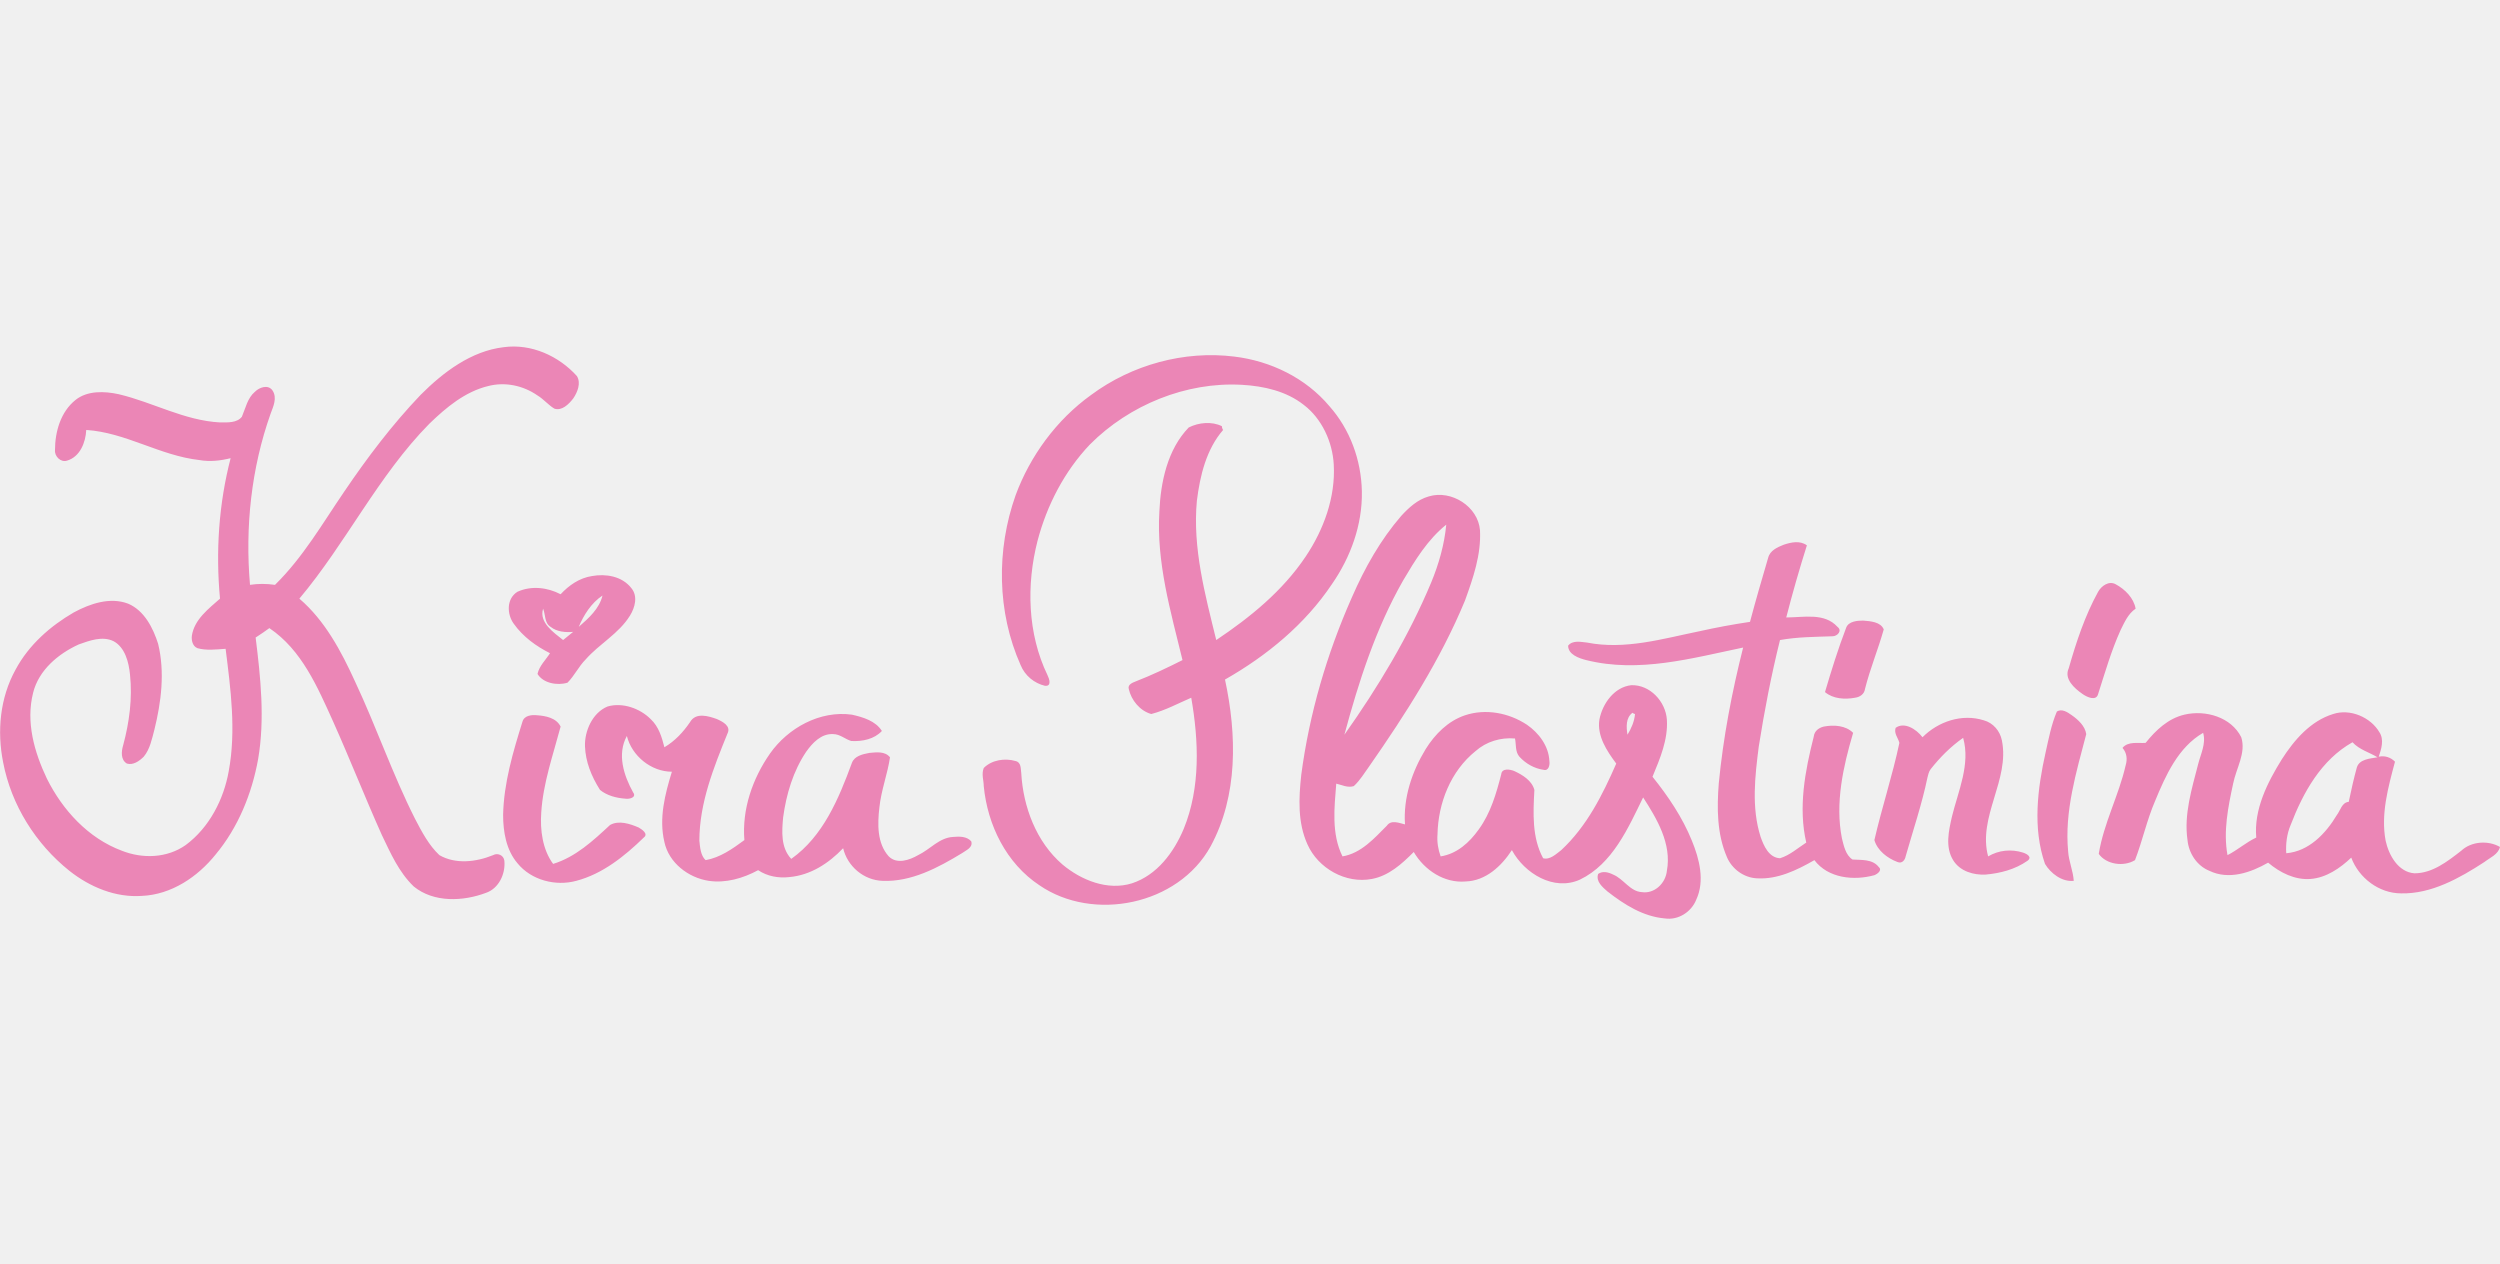
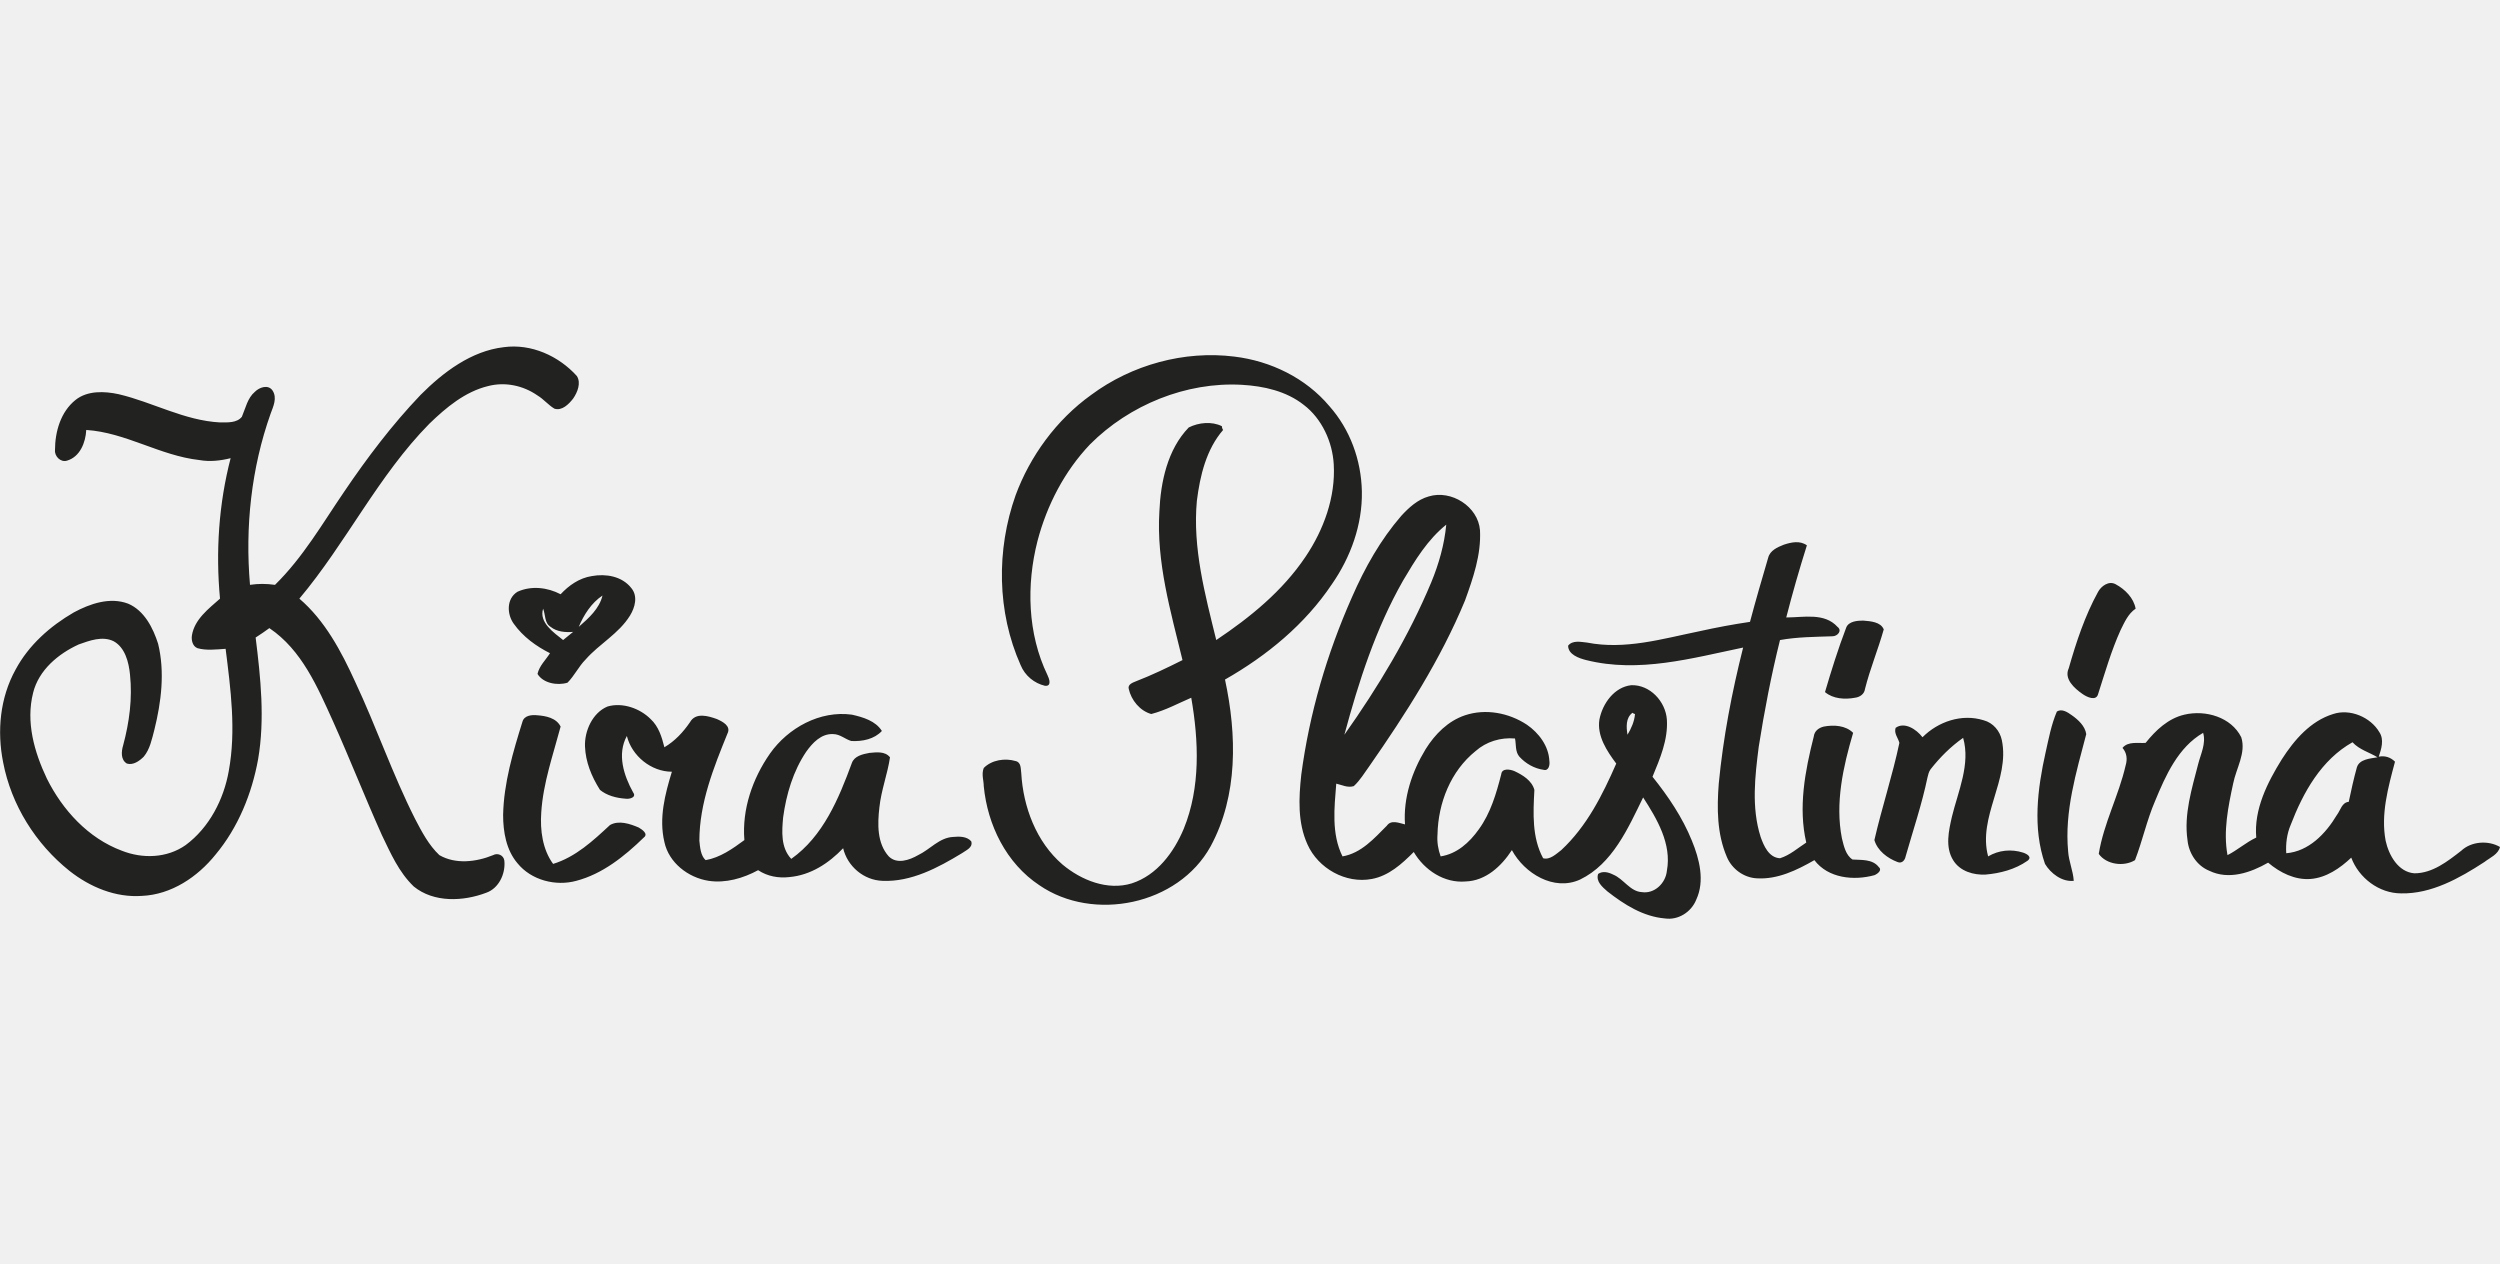
<svg xmlns="http://www.w3.org/2000/svg" width="182" height="92" viewBox="0 0 182 92" fill="none">
  <g clip-path="url(#clip0_437_2847)">
-     <path fill-rule="evenodd" clip-rule="evenodd" d="M102.011 37.555C102.557 36.962 103.194 36.368 104.013 36.14C105.651 35.638 107.608 36.871 107.744 38.605C107.835 40.386 107.244 42.075 106.652 43.718C104.878 48.01 102.33 51.981 99.691 55.771C99.326 56.273 99.008 56.821 98.553 57.231C98.098 57.368 97.689 57.14 97.279 57.049C97.142 58.784 96.915 60.701 97.734 62.345C99.099 62.116 100.055 61.021 100.965 60.108C101.283 59.651 101.875 59.925 102.284 60.016C102.148 58.099 102.785 56.181 103.786 54.538C104.468 53.442 105.424 52.484 106.652 52.073C108.154 51.571 109.837 51.89 111.157 52.758C112.021 53.351 112.749 54.31 112.795 55.405C112.84 55.679 112.749 56.136 112.385 56.045C111.703 55.953 111.066 55.588 110.611 55.086C110.292 54.721 110.383 54.173 110.292 53.762C109.246 53.671 108.199 53.99 107.426 54.675C105.606 56.136 104.696 58.464 104.65 60.747C104.605 61.295 104.696 61.842 104.878 62.345C106.061 62.162 106.971 61.34 107.653 60.382C108.518 59.195 108.927 57.779 109.291 56.364C109.337 55.908 109.928 55.999 110.247 56.136C110.838 56.41 111.521 56.821 111.703 57.505C111.612 59.195 111.521 60.975 112.34 62.481C112.84 62.618 113.295 62.162 113.659 61.888C115.525 60.153 116.662 57.871 117.663 55.588C116.981 54.675 116.253 53.579 116.435 52.392C116.662 51.205 117.527 50.019 118.755 49.882C120.12 49.836 121.258 51.069 121.349 52.392C121.44 53.853 120.848 55.223 120.302 56.547C121.44 57.962 122.486 59.514 123.169 61.203C123.715 62.527 124.124 64.125 123.487 65.495C123.123 66.408 122.168 67.001 121.212 66.864C119.62 66.727 118.255 65.86 117.026 64.901C116.662 64.582 116.162 64.171 116.344 63.623C116.662 63.395 117.072 63.486 117.436 63.669C118.209 63.988 118.664 64.901 119.529 64.947C120.439 65.084 121.258 64.308 121.349 63.395C121.713 61.431 120.621 59.605 119.62 58.053C118.528 60.29 117.39 62.892 115.024 64.034C113.113 64.901 110.975 63.577 110.065 61.888C109.291 63.075 108.154 64.125 106.698 64.171C105.151 64.308 103.695 63.349 102.921 62.025C102.057 62.892 101.101 63.76 99.873 63.988C97.962 64.353 95.96 63.212 95.186 61.477C94.458 59.879 94.549 58.099 94.731 56.41C95.323 51.936 96.597 47.599 98.416 43.49C99.372 41.299 100.51 39.29 102.011 37.555ZM159.023 52.027C160.57 51.662 162.435 52.21 163.163 53.671C163.527 54.812 162.799 55.908 162.572 57.049C162.208 58.738 161.844 60.519 162.162 62.253C162.89 61.888 163.482 61.34 164.255 60.975C164.073 58.921 165.074 56.958 166.121 55.269C167.031 53.853 168.214 52.484 169.852 51.981C171.08 51.571 172.582 52.21 173.219 53.305C173.583 53.853 173.355 54.538 173.173 55.086C173.628 54.995 174.038 55.132 174.356 55.451C173.856 57.323 173.31 59.286 173.674 61.203C173.901 62.253 174.584 63.486 175.767 63.577C177.086 63.577 178.178 62.71 179.179 61.934C179.907 61.249 181.136 61.158 182 61.66C181.864 62.208 181.272 62.436 180.863 62.755C179.043 63.942 176.995 65.084 174.811 65.038C173.173 65.038 171.717 63.897 171.171 62.436C170.352 63.212 169.351 63.897 168.214 63.988C167.076 64.079 165.984 63.532 165.12 62.801C163.846 63.532 162.253 64.079 160.843 63.395C159.933 63.029 159.341 62.116 159.25 61.158C158.977 59.286 159.569 57.414 160.024 55.634C160.206 54.903 160.615 54.127 160.388 53.351C158.568 54.401 157.658 56.455 156.884 58.327C156.293 59.697 155.974 61.203 155.428 62.618C154.609 63.121 153.335 62.938 152.789 62.162C153.153 59.925 154.245 57.916 154.746 55.725C154.882 55.269 154.837 54.812 154.518 54.447C154.928 53.945 155.656 54.127 156.202 54.081C156.93 53.169 157.84 52.301 159.023 52.027ZM40.813 43.262C41.405 42.623 42.178 42.075 43.089 41.938C44.09 41.755 45.273 41.938 45.955 42.805C46.456 43.399 46.228 44.221 45.864 44.814C45.045 46.138 43.635 46.868 42.633 48.01C42.133 48.512 41.815 49.197 41.314 49.699C40.586 49.927 39.539 49.745 39.13 49.06C39.267 48.466 39.721 48.055 40.04 47.553C39.039 47.051 38.084 46.366 37.401 45.408C36.901 44.723 36.855 43.581 37.674 43.079C38.675 42.623 39.858 42.76 40.813 43.262ZM42.133 45.636C42.861 44.997 43.635 44.312 43.862 43.353C43.043 43.901 42.497 44.769 42.133 45.636ZM102.148 42.258C100.146 45.773 98.917 49.608 97.871 53.488C100.328 50.019 102.557 46.321 104.195 42.395C104.741 41.071 105.151 39.655 105.287 38.195C103.922 39.29 103.012 40.797 102.148 42.258ZM30.622 28.745C32.26 27.101 34.307 25.549 36.673 25.275C38.675 25.001 40.677 25.914 41.996 27.375C42.315 27.877 42.042 28.562 41.724 29.018C41.405 29.429 40.904 29.931 40.358 29.749C39.904 29.475 39.585 29.064 39.13 28.79C38.084 28.06 36.764 27.786 35.535 28.105C33.852 28.516 32.487 29.658 31.259 30.845C27.527 34.634 25.207 39.519 21.794 43.581C23.66 45.179 24.843 47.416 25.844 49.608C27.391 52.895 28.574 56.364 30.212 59.605C30.712 60.564 31.213 61.523 31.986 62.253C33.169 62.938 34.671 62.755 35.9 62.253C36.218 62.071 36.673 62.253 36.718 62.664C36.809 63.623 36.309 64.673 35.399 64.992C33.715 65.632 31.577 65.723 30.121 64.536C29.029 63.486 28.438 62.116 27.8 60.792C26.572 58.053 25.48 55.269 24.252 52.529C23.114 50.019 21.977 47.325 19.61 45.727C19.292 45.955 18.974 46.184 18.61 46.412C18.974 49.334 19.292 52.347 18.791 55.269C18.337 57.779 17.335 60.245 15.697 62.208C14.378 63.851 12.467 65.129 10.329 65.221C8.418 65.358 6.552 64.582 5.051 63.395C2.594 61.431 0.819 58.601 0.228 55.497C-0.227 53.214 1.95899e-05 50.795 1.138 48.74C2.093 46.96 3.64 45.59 5.369 44.586C6.552 43.947 8.008 43.445 9.328 43.947C10.511 44.449 11.148 45.727 11.511 46.868C12.012 48.923 11.739 51.114 11.239 53.123C11.056 53.808 10.92 54.538 10.465 55.086C10.146 55.405 9.692 55.725 9.237 55.588C8.782 55.314 8.827 54.721 8.964 54.264C9.419 52.575 9.646 50.84 9.464 49.105C9.373 48.192 9.1 47.142 8.281 46.686C7.462 46.275 6.507 46.64 5.733 46.914C4.232 47.599 2.821 48.786 2.412 50.429C1.866 52.575 2.503 54.766 3.413 56.684C4.55 58.966 6.416 61.021 8.873 61.934C10.374 62.527 12.149 62.481 13.514 61.523C15.242 60.245 16.289 58.19 16.653 56.136C17.199 53.169 16.79 50.155 16.425 47.234C15.743 47.279 15.015 47.371 14.378 47.188C14.014 47.051 13.923 46.595 13.969 46.275C14.15 45.088 15.197 44.312 16.016 43.581C15.697 40.158 15.925 36.688 16.79 33.355C16.061 33.538 15.288 33.629 14.514 33.492C11.648 33.173 9.146 31.484 6.279 31.301C6.234 32.214 5.824 33.264 4.869 33.538C4.414 33.675 3.959 33.218 4.004 32.762C4.004 31.438 4.414 29.977 5.506 29.11C6.37 28.425 7.599 28.471 8.645 28.699C11.148 29.292 13.422 30.616 16.016 30.753C16.562 30.753 17.244 30.799 17.608 30.342C17.881 29.703 18.018 28.973 18.564 28.516C18.883 28.197 19.52 27.968 19.838 28.425C20.202 28.973 19.884 29.612 19.701 30.114C18.291 34.086 17.836 38.377 18.2 42.577C18.791 42.486 19.383 42.486 20.02 42.577C22.067 40.569 23.478 38.103 25.07 35.775C26.709 33.355 28.529 30.936 30.622 28.745ZM139.958 53.671C141.096 52.529 142.825 51.936 144.417 52.438C145.1 52.621 145.6 53.214 145.737 53.899C146.328 56.775 143.962 59.468 144.736 62.345C145.509 61.888 146.419 61.797 147.284 62.071C147.557 62.162 147.966 62.39 147.602 62.664C146.692 63.303 145.6 63.577 144.554 63.669C143.689 63.714 142.688 63.44 142.188 62.618C141.596 61.66 141.869 60.473 142.097 59.468C142.552 57.597 143.462 55.634 142.916 53.716C142.006 54.355 141.232 55.132 140.55 55.999C140.413 56.181 140.368 56.41 140.322 56.592C139.913 58.555 139.276 60.427 138.73 62.345C138.684 62.618 138.457 62.892 138.138 62.755C137.41 62.481 136.682 61.934 136.455 61.158C137.001 58.784 137.774 56.455 138.275 54.081C138.184 53.716 137.865 53.397 138.002 52.986C138.639 52.529 139.503 53.077 139.958 53.671ZM38.038 52.529C38.175 52.073 38.721 52.027 39.13 52.073C39.721 52.118 40.495 52.255 40.813 52.895C40.267 54.949 39.539 57.003 39.403 59.149C39.312 60.427 39.494 61.842 40.267 62.892C41.906 62.39 43.179 61.203 44.408 60.062C45.045 59.697 45.864 59.971 46.501 60.245C46.728 60.382 47.229 60.701 46.865 60.975C45.455 62.345 43.862 63.623 41.951 64.125C40.45 64.536 38.675 64.079 37.674 62.847C36.855 61.888 36.627 60.564 36.627 59.331C36.673 57.003 37.355 54.721 38.038 52.529ZM166.758 60.062C166.485 60.701 166.394 61.431 166.439 62.116C168.077 61.979 169.306 60.701 170.125 59.331C170.398 58.966 170.489 58.419 170.989 58.373C171.171 57.505 171.353 56.684 171.581 55.862C171.763 55.269 172.536 55.223 173.082 55.132C172.491 54.766 171.763 54.584 171.262 54.036C168.987 55.314 167.668 57.688 166.758 60.062ZM149.741 51.799C150.105 51.571 150.514 51.845 150.833 52.073C151.288 52.392 151.788 52.849 151.879 53.442C151.151 56.227 150.287 59.058 150.56 61.979C150.605 62.71 150.924 63.395 150.969 64.125C150.105 64.216 149.286 63.577 148.876 62.892C147.966 60.29 148.33 57.414 148.922 54.766C149.149 53.762 149.331 52.758 149.741 51.799ZM42.588 54.355C42.542 53.214 43.134 51.89 44.226 51.434C45.318 51.114 46.592 51.571 47.365 52.347C47.957 52.895 48.184 53.671 48.367 54.401C49.14 53.945 49.731 53.305 50.232 52.575C50.642 51.845 51.551 52.118 52.188 52.347C52.598 52.529 53.235 52.849 52.962 53.397C51.961 55.862 50.914 58.464 50.914 61.203C50.96 61.66 51.005 62.299 51.37 62.618C52.416 62.436 53.326 61.797 54.191 61.158C54.008 58.921 54.782 56.684 56.056 54.858C57.376 52.986 59.696 51.708 62.017 52.027C62.836 52.21 63.745 52.484 64.201 53.214C63.654 53.808 62.79 53.99 61.971 53.945C61.516 53.808 61.152 53.442 60.651 53.442C59.787 53.397 59.15 54.081 58.695 54.721C57.739 56.136 57.239 57.825 57.011 59.514C56.92 60.519 56.83 61.705 57.603 62.527C59.923 60.884 61.061 58.145 62.017 55.542C62.199 55.04 62.79 54.903 63.291 54.812C63.791 54.766 64.428 54.675 64.792 55.132C64.61 56.364 64.155 57.505 64.019 58.784C63.882 59.971 63.837 61.386 64.701 62.345C65.293 62.938 66.203 62.618 66.84 62.253C67.704 61.842 68.386 60.975 69.388 60.929C69.843 60.884 70.388 60.884 70.707 61.249C70.844 61.705 70.343 61.888 70.025 62.116C68.296 63.166 66.339 64.216 64.246 64.125C62.881 64.079 61.698 63.075 61.38 61.751C60.333 62.847 59.014 63.714 57.467 63.851C56.693 63.942 55.874 63.805 55.191 63.349C54.099 63.942 52.825 64.308 51.597 64.125C50.096 63.897 48.685 62.801 48.367 61.295C47.957 59.56 48.412 57.825 48.913 56.181C47.411 56.181 46.001 55.04 45.636 53.579C44.908 54.903 45.409 56.455 46.092 57.688C46.364 58.053 45.819 58.19 45.545 58.145C44.863 58.099 44.181 57.916 43.68 57.505C43.043 56.501 42.633 55.451 42.588 54.355ZM134.407 45.681C134.589 45.225 135.226 45.179 135.636 45.179C136.182 45.225 136.91 45.271 137.137 45.819C136.728 47.279 136.136 48.695 135.772 50.155C135.727 50.521 135.408 50.749 135.044 50.795C134.316 50.931 133.452 50.886 132.86 50.384C133.315 48.831 133.816 47.234 134.407 45.681ZM152.744 43.079C152.971 42.669 153.517 42.258 154.018 42.532C154.7 42.897 155.337 43.536 155.474 44.312C154.928 44.677 154.655 45.316 154.382 45.864C153.699 47.371 153.244 48.968 152.744 50.521C152.607 51.069 151.925 50.749 151.606 50.521C151.015 50.11 150.241 49.425 150.605 48.649C151.151 46.731 151.788 44.814 152.744 43.079ZM39.539 44.312C39.221 45.316 40.313 46.047 40.995 46.595C41.223 46.412 41.496 46.184 41.724 46.001C41.178 46.047 40.541 46.001 40.086 45.636C39.63 45.362 39.721 44.769 39.539 44.312ZM129.857 39.655C130.403 39.473 131.04 39.336 131.541 39.701C130.995 41.436 130.494 43.171 130.039 44.951C131.313 44.951 132.815 44.586 133.77 45.636C134.134 45.91 133.77 46.321 133.406 46.321C132.132 46.366 130.858 46.366 129.584 46.595C128.947 49.151 128.447 51.753 128.037 54.355C127.764 56.501 127.491 58.784 128.174 60.929C128.401 61.569 128.765 62.436 129.584 62.481C130.312 62.253 130.858 61.751 131.495 61.34C130.904 58.784 131.404 56.136 132.041 53.625C132.087 53.214 132.405 52.986 132.769 52.895C133.497 52.758 134.362 52.803 134.908 53.351C134.18 55.816 133.588 58.464 134.089 61.021C134.225 61.569 134.362 62.253 134.862 62.573C135.499 62.618 136.318 62.527 136.773 63.121C137.046 63.349 136.682 63.623 136.455 63.714C134.953 64.125 133.088 63.942 132.087 62.618C130.813 63.349 129.402 64.034 127.901 63.942C126.945 63.897 126.081 63.258 125.717 62.39C124.989 60.701 124.989 58.829 125.125 57.049C125.444 53.716 126.081 50.384 126.9 47.142C123.169 47.919 119.301 49.014 115.479 48.055C114.933 47.919 114.16 47.645 114.16 47.005C114.478 46.595 115.07 46.731 115.525 46.777C118.3 47.325 121.03 46.503 123.715 45.955C124.943 45.681 126.172 45.453 127.4 45.271C127.81 43.718 128.265 42.166 128.72 40.614C128.856 40.066 129.402 39.838 129.857 39.655ZM118.482 53.488C118.755 53.032 118.983 52.529 119.028 51.981C118.983 51.981 118.892 51.936 118.846 51.89C118.346 52.255 118.391 52.94 118.482 53.488ZM79.443 28.745C82.4 26.553 86.222 25.503 89.862 25.96C92.501 26.279 95.049 27.512 96.778 29.566C98.28 31.255 99.099 33.492 99.144 35.775C99.19 38.195 98.326 40.569 96.96 42.532C95.004 45.453 92.228 47.736 89.18 49.471C90.044 53.488 90.135 57.916 88.133 61.614C85.767 65.905 79.579 67.138 75.666 64.445C73.255 62.847 71.89 60.062 71.617 57.231C71.617 56.821 71.435 56.364 71.617 55.908C72.209 55.314 73.164 55.177 73.938 55.405C74.347 55.497 74.302 55.953 74.347 56.273C74.484 58.738 75.439 61.295 77.35 62.938C78.715 64.079 80.626 64.855 82.4 64.308C84.221 63.714 85.449 62.071 86.177 60.336C87.406 57.323 87.269 53.945 86.723 50.795C85.767 51.205 84.858 51.708 83.811 51.981C82.992 51.753 82.355 50.977 82.173 50.155C82.082 49.836 82.446 49.699 82.674 49.608C83.856 49.151 84.994 48.603 86.086 48.055C85.222 44.495 84.175 40.934 84.403 37.236C84.493 35.09 84.994 32.716 86.541 31.119C87.269 30.753 88.225 30.662 88.953 31.027C88.953 31.119 88.998 31.255 89.043 31.301C87.815 32.716 87.36 34.634 87.132 36.46C86.814 39.884 87.724 43.262 88.543 46.595C91 44.951 93.366 43.034 95.049 40.523C96.369 38.56 97.234 36.186 97.097 33.812C97.006 32.169 96.233 30.479 94.913 29.475C93.639 28.471 92.001 28.105 90.409 28.014C86.359 27.786 82.219 29.475 79.352 32.351C77.487 34.314 76.213 36.779 75.53 39.382C74.711 42.577 74.802 46.138 76.258 49.151C76.394 49.425 76.576 49.973 76.076 49.927C75.302 49.745 74.62 49.197 74.302 48.421C72.573 44.54 72.527 40.021 73.938 36.049C74.984 33.218 76.895 30.571 79.443 28.745Z" fill="#EB86B6" />
+     <path fill-rule="evenodd" clip-rule="evenodd" d="M102.011 37.555C102.557 36.962 103.194 36.368 104.013 36.14C105.651 35.638 107.608 36.871 107.744 38.605C107.835 40.386 107.244 42.075 106.652 43.718C104.878 48.01 102.33 51.981 99.691 55.771C99.326 56.273 99.008 56.821 98.553 57.231C98.098 57.368 97.689 57.14 97.279 57.049C97.142 58.784 96.915 60.701 97.734 62.345C99.099 62.116 100.055 61.021 100.965 60.108C101.283 59.651 101.875 59.925 102.284 60.016C102.148 58.099 102.785 56.181 103.786 54.538C104.468 53.442 105.424 52.484 106.652 52.073C108.154 51.571 109.837 51.89 111.157 52.758C112.021 53.351 112.749 54.31 112.795 55.405C112.84 55.679 112.749 56.136 112.385 56.045C111.703 55.953 111.066 55.588 110.611 55.086C110.292 54.721 110.383 54.173 110.292 53.762C109.246 53.671 108.199 53.99 107.426 54.675C105.606 56.136 104.696 58.464 104.65 60.747C104.605 61.295 104.696 61.842 104.878 62.345C106.061 62.162 106.971 61.34 107.653 60.382C108.518 59.195 108.927 57.779 109.291 56.364C109.337 55.908 109.928 55.999 110.247 56.136C110.838 56.41 111.521 56.821 111.703 57.505C111.612 59.195 111.521 60.975 112.34 62.481C112.84 62.618 113.295 62.162 113.659 61.888C115.525 60.153 116.662 57.871 117.663 55.588C116.981 54.675 116.253 53.579 116.435 52.392C116.662 51.205 117.527 50.019 118.755 49.882C120.12 49.836 121.258 51.069 121.349 52.392C121.44 53.853 120.848 55.223 120.302 56.547C121.44 57.962 122.486 59.514 123.169 61.203C123.715 62.527 124.124 64.125 123.487 65.495C123.123 66.408 122.168 67.001 121.212 66.864C119.62 66.727 118.255 65.86 117.026 64.901C116.662 64.582 116.162 64.171 116.344 63.623C116.662 63.395 117.072 63.486 117.436 63.669C118.209 63.988 118.664 64.901 119.529 64.947C120.439 65.084 121.258 64.308 121.349 63.395C121.713 61.431 120.621 59.605 119.62 58.053C118.528 60.29 117.39 62.892 115.024 64.034C113.113 64.901 110.975 63.577 110.065 61.888C109.291 63.075 108.154 64.125 106.698 64.171C105.151 64.308 103.695 63.349 102.921 62.025C102.057 62.892 101.101 63.76 99.873 63.988C97.962 64.353 95.96 63.212 95.186 61.477C94.458 59.879 94.549 58.099 94.731 56.41C95.323 51.936 96.597 47.599 98.416 43.49C99.372 41.299 100.51 39.29 102.011 37.555ZM159.023 52.027C160.57 51.662 162.435 52.21 163.163 53.671C163.527 54.812 162.799 55.908 162.572 57.049C162.208 58.738 161.844 60.519 162.162 62.253C162.89 61.888 163.482 61.34 164.255 60.975C164.073 58.921 165.074 56.958 166.121 55.269C167.031 53.853 168.214 52.484 169.852 51.981C171.08 51.571 172.582 52.21 173.219 53.305C173.583 53.853 173.355 54.538 173.173 55.086C173.628 54.995 174.038 55.132 174.356 55.451C173.856 57.323 173.31 59.286 173.674 61.203C173.901 62.253 174.584 63.486 175.767 63.577C177.086 63.577 178.178 62.71 179.179 61.934C179.907 61.249 181.136 61.158 182 61.66C181.864 62.208 181.272 62.436 180.863 62.755C179.043 63.942 176.995 65.084 174.811 65.038C173.173 65.038 171.717 63.897 171.171 62.436C170.352 63.212 169.351 63.897 168.214 63.988C167.076 64.079 165.984 63.532 165.12 62.801C163.846 63.532 162.253 64.079 160.843 63.395C159.933 63.029 159.341 62.116 159.25 61.158C158.977 59.286 159.569 57.414 160.024 55.634C160.206 54.903 160.615 54.127 160.388 53.351C158.568 54.401 157.658 56.455 156.884 58.327C156.293 59.697 155.974 61.203 155.428 62.618C154.609 63.121 153.335 62.938 152.789 62.162C153.153 59.925 154.245 57.916 154.746 55.725C154.882 55.269 154.837 54.812 154.518 54.447C154.928 53.945 155.656 54.127 156.202 54.081C156.93 53.169 157.84 52.301 159.023 52.027ZM40.813 43.262C41.405 42.623 42.178 42.075 43.089 41.938C44.09 41.755 45.273 41.938 45.955 42.805C46.456 43.399 46.228 44.221 45.864 44.814C45.045 46.138 43.635 46.868 42.633 48.01C42.133 48.512 41.815 49.197 41.314 49.699C40.586 49.927 39.539 49.745 39.13 49.06C39.267 48.466 39.721 48.055 40.04 47.553C39.039 47.051 38.084 46.366 37.401 45.408C36.901 44.723 36.855 43.581 37.674 43.079C38.675 42.623 39.858 42.76 40.813 43.262ZM42.133 45.636C42.861 44.997 43.635 44.312 43.862 43.353C43.043 43.901 42.497 44.769 42.133 45.636ZM102.148 42.258C100.146 45.773 98.917 49.608 97.871 53.488C100.328 50.019 102.557 46.321 104.195 42.395C104.741 41.071 105.151 39.655 105.287 38.195C103.922 39.29 103.012 40.797 102.148 42.258ZM30.622 28.745C32.26 27.101 34.307 25.549 36.673 25.275C38.675 25.001 40.677 25.914 41.996 27.375C42.315 27.877 42.042 28.562 41.724 29.018C41.405 29.429 40.904 29.931 40.358 29.749C39.904 29.475 39.585 29.064 39.13 28.79C38.084 28.06 36.764 27.786 35.535 28.105C33.852 28.516 32.487 29.658 31.259 30.845C27.527 34.634 25.207 39.519 21.794 43.581C23.66 45.179 24.843 47.416 25.844 49.608C27.391 52.895 28.574 56.364 30.212 59.605C30.712 60.564 31.213 61.523 31.986 62.253C33.169 62.938 34.671 62.755 35.9 62.253C36.218 62.071 36.673 62.253 36.718 62.664C36.809 63.623 36.309 64.673 35.399 64.992C33.715 65.632 31.577 65.723 30.121 64.536C29.029 63.486 28.438 62.116 27.8 60.792C26.572 58.053 25.48 55.269 24.252 52.529C23.114 50.019 21.977 47.325 19.61 45.727C19.292 45.955 18.974 46.184 18.61 46.412C18.974 49.334 19.292 52.347 18.791 55.269C18.337 57.779 17.335 60.245 15.697 62.208C14.378 63.851 12.467 65.129 10.329 65.221C8.418 65.358 6.552 64.582 5.051 63.395C2.594 61.431 0.819 58.601 0.228 55.497C-0.227 53.214 1.95899e-05 50.795 1.138 48.74C2.093 46.96 3.64 45.59 5.369 44.586C6.552 43.947 8.008 43.445 9.328 43.947C10.511 44.449 11.148 45.727 11.511 46.868C12.012 48.923 11.739 51.114 11.239 53.123C11.056 53.808 10.92 54.538 10.465 55.086C10.146 55.405 9.692 55.725 9.237 55.588C8.782 55.314 8.827 54.721 8.964 54.264C9.419 52.575 9.646 50.84 9.464 49.105C9.373 48.192 9.1 47.142 8.281 46.686C7.462 46.275 6.507 46.64 5.733 46.914C4.232 47.599 2.821 48.786 2.412 50.429C1.866 52.575 2.503 54.766 3.413 56.684C4.55 58.966 6.416 61.021 8.873 61.934C10.374 62.527 12.149 62.481 13.514 61.523C15.242 60.245 16.289 58.19 16.653 56.136C17.199 53.169 16.79 50.155 16.425 47.234C15.743 47.279 15.015 47.371 14.378 47.188C14.014 47.051 13.923 46.595 13.969 46.275C14.15 45.088 15.197 44.312 16.016 43.581C15.697 40.158 15.925 36.688 16.79 33.355C16.061 33.538 15.288 33.629 14.514 33.492C11.648 33.173 9.146 31.484 6.279 31.301C6.234 32.214 5.824 33.264 4.869 33.538C4.414 33.675 3.959 33.218 4.004 32.762C4.004 31.438 4.414 29.977 5.506 29.11C6.37 28.425 7.599 28.471 8.645 28.699C11.148 29.292 13.422 30.616 16.016 30.753C16.562 30.753 17.244 30.799 17.608 30.342C17.881 29.703 18.018 28.973 18.564 28.516C18.883 28.197 19.52 27.968 19.838 28.425C20.202 28.973 19.884 29.612 19.701 30.114C18.291 34.086 17.836 38.377 18.2 42.577C18.791 42.486 19.383 42.486 20.02 42.577C22.067 40.569 23.478 38.103 25.07 35.775C26.709 33.355 28.529 30.936 30.622 28.745ZM139.958 53.671C141.096 52.529 142.825 51.936 144.417 52.438C145.1 52.621 145.6 53.214 145.737 53.899C146.328 56.775 143.962 59.468 144.736 62.345C145.509 61.888 146.419 61.797 147.284 62.071C147.557 62.162 147.966 62.39 147.602 62.664C146.692 63.303 145.6 63.577 144.554 63.669C143.689 63.714 142.688 63.44 142.188 62.618C141.596 61.66 141.869 60.473 142.097 59.468C142.552 57.597 143.462 55.634 142.916 53.716C142.006 54.355 141.232 55.132 140.55 55.999C140.413 56.181 140.368 56.41 140.322 56.592C139.913 58.555 139.276 60.427 138.73 62.345C138.684 62.618 138.457 62.892 138.138 62.755C137.41 62.481 136.682 61.934 136.455 61.158C137.001 58.784 137.774 56.455 138.275 54.081C138.184 53.716 137.865 53.397 138.002 52.986C138.639 52.529 139.503 53.077 139.958 53.671ZM38.038 52.529C38.175 52.073 38.721 52.027 39.13 52.073C39.721 52.118 40.495 52.255 40.813 52.895C40.267 54.949 39.539 57.003 39.403 59.149C39.312 60.427 39.494 61.842 40.267 62.892C41.906 62.39 43.179 61.203 44.408 60.062C45.045 59.697 45.864 59.971 46.501 60.245C46.728 60.382 47.229 60.701 46.865 60.975C45.455 62.345 43.862 63.623 41.951 64.125C40.45 64.536 38.675 64.079 37.674 62.847C36.855 61.888 36.627 60.564 36.627 59.331C36.673 57.003 37.355 54.721 38.038 52.529ZM166.758 60.062C166.485 60.701 166.394 61.431 166.439 62.116C168.077 61.979 169.306 60.701 170.125 59.331C170.398 58.966 170.489 58.419 170.989 58.373C171.171 57.505 171.353 56.684 171.581 55.862C171.763 55.269 172.536 55.223 173.082 55.132C172.491 54.766 171.763 54.584 171.262 54.036C168.987 55.314 167.668 57.688 166.758 60.062ZM149.741 51.799C150.105 51.571 150.514 51.845 150.833 52.073C151.288 52.392 151.788 52.849 151.879 53.442C151.151 56.227 150.287 59.058 150.56 61.979C150.605 62.71 150.924 63.395 150.969 64.125C150.105 64.216 149.286 63.577 148.876 62.892C147.966 60.29 148.33 57.414 148.922 54.766C149.149 53.762 149.331 52.758 149.741 51.799ZM42.588 54.355C42.542 53.214 43.134 51.89 44.226 51.434C45.318 51.114 46.592 51.571 47.365 52.347C47.957 52.895 48.184 53.671 48.367 54.401C49.14 53.945 49.731 53.305 50.232 52.575C50.642 51.845 51.551 52.118 52.188 52.347C52.598 52.529 53.235 52.849 52.962 53.397C51.961 55.862 50.914 58.464 50.914 61.203C50.96 61.66 51.005 62.299 51.37 62.618C52.416 62.436 53.326 61.797 54.191 61.158C54.008 58.921 54.782 56.684 56.056 54.858C57.376 52.986 59.696 51.708 62.017 52.027C62.836 52.21 63.745 52.484 64.201 53.214C63.654 53.808 62.79 53.99 61.971 53.945C61.516 53.808 61.152 53.442 60.651 53.442C59.787 53.397 59.15 54.081 58.695 54.721C57.739 56.136 57.239 57.825 57.011 59.514C56.92 60.519 56.83 61.705 57.603 62.527C59.923 60.884 61.061 58.145 62.017 55.542C62.199 55.04 62.79 54.903 63.291 54.812C63.791 54.766 64.428 54.675 64.792 55.132C64.61 56.364 64.155 57.505 64.019 58.784C63.882 59.971 63.837 61.386 64.701 62.345C65.293 62.938 66.203 62.618 66.84 62.253C67.704 61.842 68.386 60.975 69.388 60.929C69.843 60.884 70.388 60.884 70.707 61.249C70.844 61.705 70.343 61.888 70.025 62.116C68.296 63.166 66.339 64.216 64.246 64.125C62.881 64.079 61.698 63.075 61.38 61.751C60.333 62.847 59.014 63.714 57.467 63.851C56.693 63.942 55.874 63.805 55.191 63.349C54.099 63.942 52.825 64.308 51.597 64.125C50.096 63.897 48.685 62.801 48.367 61.295C47.957 59.56 48.412 57.825 48.913 56.181C47.411 56.181 46.001 55.04 45.636 53.579C44.908 54.903 45.409 56.455 46.092 57.688C46.364 58.053 45.819 58.19 45.545 58.145C44.863 58.099 44.181 57.916 43.68 57.505C43.043 56.501 42.633 55.451 42.588 54.355ZM134.407 45.681C134.589 45.225 135.226 45.179 135.636 45.179C136.182 45.225 136.91 45.271 137.137 45.819C136.728 47.279 136.136 48.695 135.772 50.155C135.727 50.521 135.408 50.749 135.044 50.795C134.316 50.931 133.452 50.886 132.86 50.384C133.315 48.831 133.816 47.234 134.407 45.681ZM152.744 43.079C152.971 42.669 153.517 42.258 154.018 42.532C154.7 42.897 155.337 43.536 155.474 44.312C154.928 44.677 154.655 45.316 154.382 45.864C153.699 47.371 153.244 48.968 152.744 50.521C152.607 51.069 151.925 50.749 151.606 50.521C151.015 50.11 150.241 49.425 150.605 48.649C151.151 46.731 151.788 44.814 152.744 43.079ZM39.539 44.312C39.221 45.316 40.313 46.047 40.995 46.595C41.223 46.412 41.496 46.184 41.724 46.001C41.178 46.047 40.541 46.001 40.086 45.636C39.63 45.362 39.721 44.769 39.539 44.312ZM129.857 39.655C130.403 39.473 131.04 39.336 131.541 39.701C130.995 41.436 130.494 43.171 130.039 44.951C131.313 44.951 132.815 44.586 133.77 45.636C134.134 45.91 133.77 46.321 133.406 46.321C132.132 46.366 130.858 46.366 129.584 46.595C128.947 49.151 128.447 51.753 128.037 54.355C127.764 56.501 127.491 58.784 128.174 60.929C128.401 61.569 128.765 62.436 129.584 62.481C130.312 62.253 130.858 61.751 131.495 61.34C130.904 58.784 131.404 56.136 132.041 53.625C132.087 53.214 132.405 52.986 132.769 52.895C133.497 52.758 134.362 52.803 134.908 53.351C134.18 55.816 133.588 58.464 134.089 61.021C134.225 61.569 134.362 62.253 134.862 62.573C135.499 62.618 136.318 62.527 136.773 63.121C137.046 63.349 136.682 63.623 136.455 63.714C134.953 64.125 133.088 63.942 132.087 62.618C130.813 63.349 129.402 64.034 127.901 63.942C126.945 63.897 126.081 63.258 125.717 62.39C124.989 60.701 124.989 58.829 125.125 57.049C125.444 53.716 126.081 50.384 126.9 47.142C123.169 47.919 119.301 49.014 115.479 48.055C114.933 47.919 114.16 47.645 114.16 47.005C114.478 46.595 115.07 46.731 115.525 46.777C118.3 47.325 121.03 46.503 123.715 45.955C124.943 45.681 126.172 45.453 127.4 45.271C127.81 43.718 128.265 42.166 128.72 40.614C128.856 40.066 129.402 39.838 129.857 39.655ZM118.482 53.488C118.755 53.032 118.983 52.529 119.028 51.981C118.983 51.981 118.892 51.936 118.846 51.89C118.346 52.255 118.391 52.94 118.482 53.488ZM79.443 28.745C82.4 26.553 86.222 25.503 89.862 25.96C92.501 26.279 95.049 27.512 96.778 29.566C98.28 31.255 99.099 33.492 99.144 35.775C99.19 38.195 98.326 40.569 96.96 42.532C95.004 45.453 92.228 47.736 89.18 49.471C90.044 53.488 90.135 57.916 88.133 61.614C85.767 65.905 79.579 67.138 75.666 64.445C73.255 62.847 71.89 60.062 71.617 57.231C71.617 56.821 71.435 56.364 71.617 55.908C72.209 55.314 73.164 55.177 73.938 55.405C74.347 55.497 74.302 55.953 74.347 56.273C74.484 58.738 75.439 61.295 77.35 62.938C78.715 64.079 80.626 64.855 82.4 64.308C84.221 63.714 85.449 62.071 86.177 60.336C87.406 57.323 87.269 53.945 86.723 50.795C85.767 51.205 84.858 51.708 83.811 51.981C82.992 51.753 82.355 50.977 82.173 50.155C82.082 49.836 82.446 49.699 82.674 49.608C83.856 49.151 84.994 48.603 86.086 48.055C85.222 44.495 84.175 40.934 84.403 37.236C84.493 35.09 84.994 32.716 86.541 31.119C87.269 30.753 88.225 30.662 88.953 31.027C88.953 31.119 88.998 31.255 89.043 31.301C87.815 32.716 87.36 34.634 87.132 36.46C86.814 39.884 87.724 43.262 88.543 46.595C91 44.951 93.366 43.034 95.049 40.523C96.369 38.56 97.234 36.186 97.097 33.812C97.006 32.169 96.233 30.479 94.913 29.475C93.639 28.471 92.001 28.105 90.409 28.014C86.359 27.786 82.219 29.475 79.352 32.351C77.487 34.314 76.213 36.779 75.53 39.382C74.711 42.577 74.802 46.138 76.258 49.151C76.394 49.425 76.576 49.973 76.076 49.927C75.302 49.745 74.62 49.197 74.302 48.421C72.573 44.54 72.527 40.021 73.938 36.049C74.984 33.218 76.895 30.571 79.443 28.745Z" fill="#222220" />
  </g>
  <defs>
    <clipPath id="clip0_437_2847">
      <rect width="182" height="92" fill="white" />
    </clipPath>
  </defs>
</svg>
